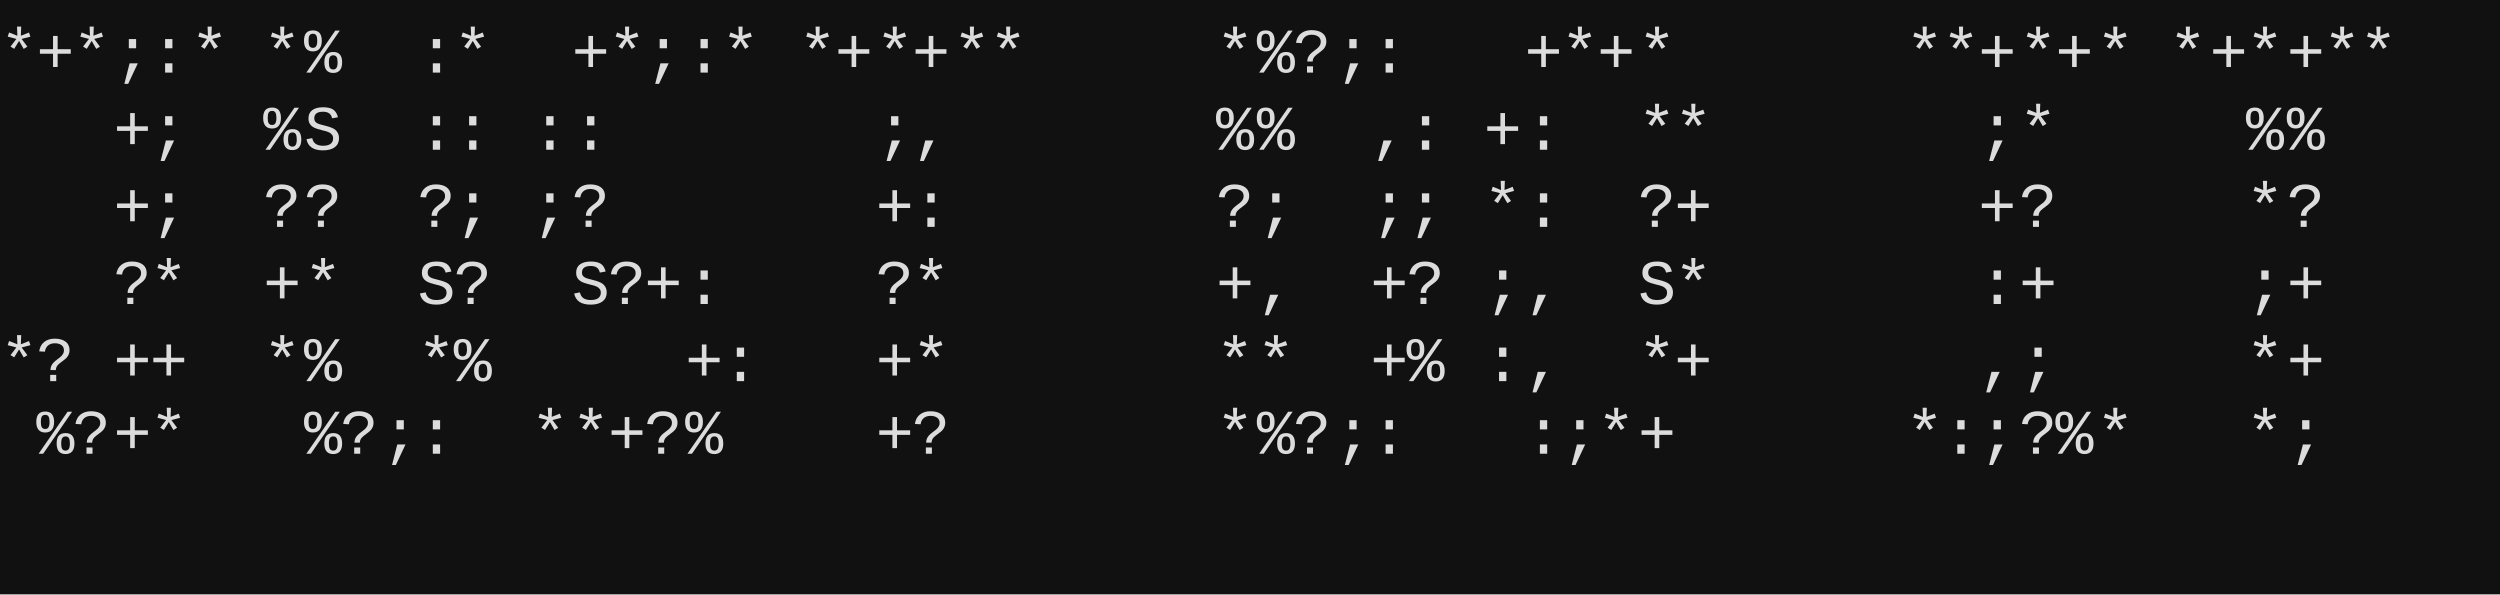
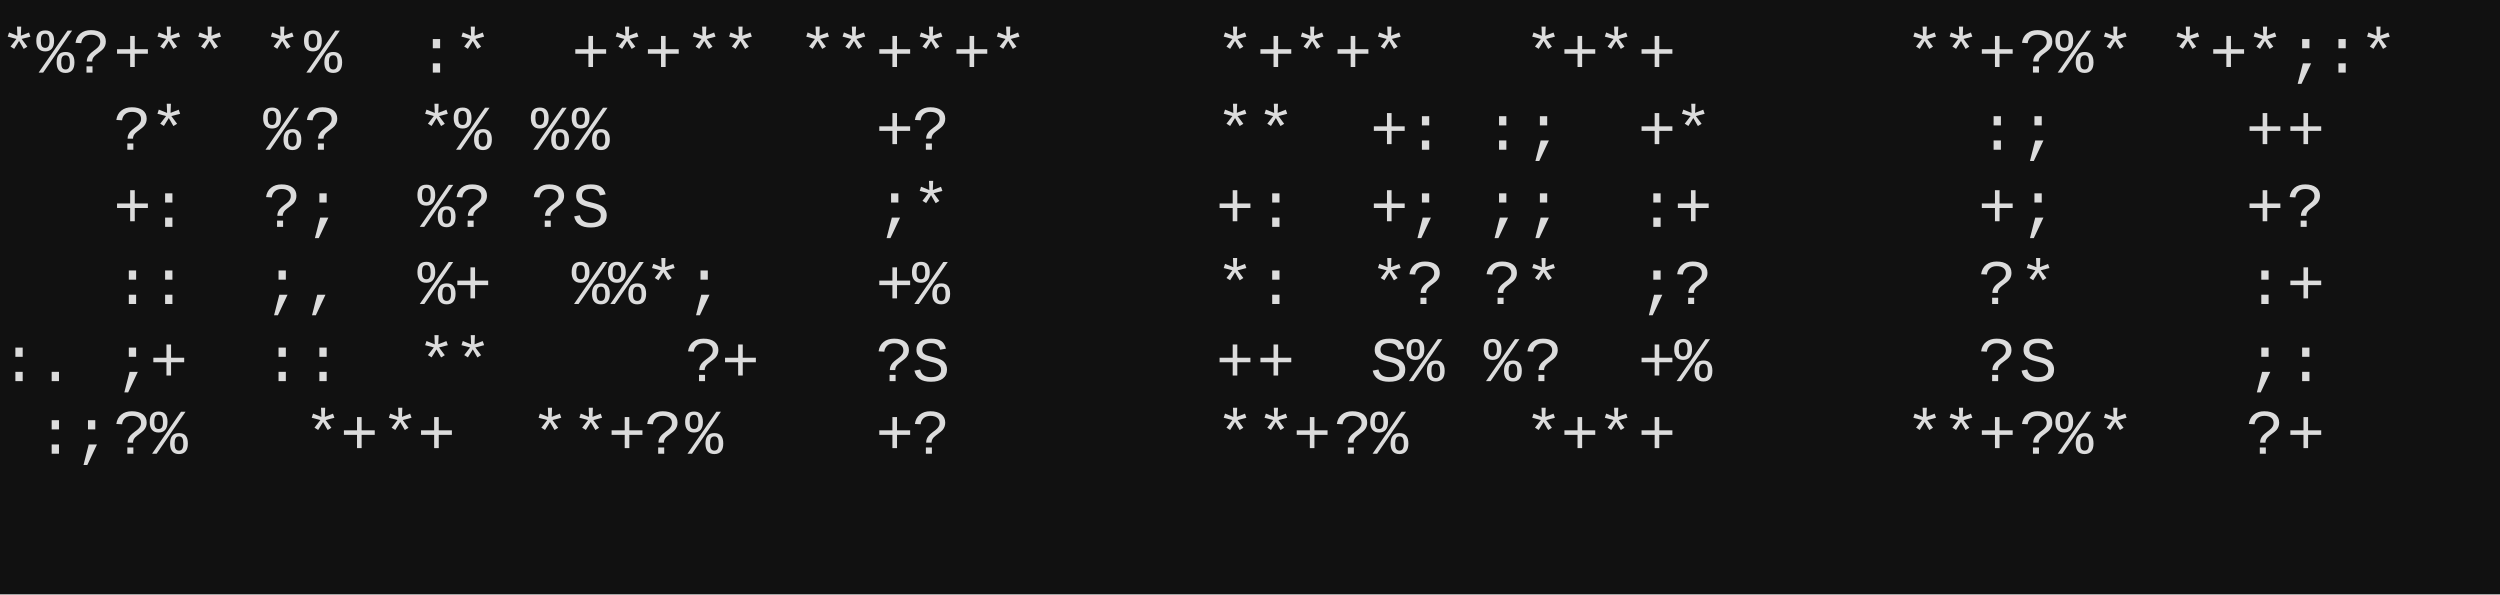
<svg xmlns="http://www.w3.org/2000/svg" width="551" height="131">
  <rect width="551" height="131" fill="#111111" />
  <text x="0" y="16" fill="#dcdcdc" font-size="14" font-family="Courier New, Courier, monospace">*</text>
-   <text x="8" y="16" fill="#dcdcdc" font-size="14" font-family="Courier New, Courier, monospace">+</text>
-   <text x="16" y="16" fill="#dcdcdc" font-size="14" font-family="Courier New, Courier, monospace">*</text>
-   <text x="25" y="16" fill="#dcdcdc" font-size="14" font-family="Courier New, Courier, monospace">;</text>
-   <text x="33" y="16" fill="#dcdcdc" font-size="14" font-family="Courier New, Courier, monospace">:</text>
+   <text x="8" y="16" fill="#dcdcdc" font-size="14" font-family="Courier New, Courier, monospace">%</text>
+   <text x="16" y="16" fill="#dcdcdc" font-size="14" font-family="Courier New, Courier, monospace">?</text>
+   <text x="25" y="16" fill="#dcdcdc" font-size="14" font-family="Courier New, Courier, monospace">+</text>
+   <text x="33" y="16" fill="#dcdcdc" font-size="14" font-family="Courier New, Courier, monospace">*</text>
  <text x="42" y="16" fill="#dcdcdc" font-size="14" font-family="Courier New, Courier, monospace">*</text>
  <text x="58" y="16" fill="#dcdcdc" font-size="14" font-family="Courier New, Courier, monospace">*</text>
  <text x="67" y="16" fill="#dcdcdc" font-size="14" font-family="Courier New, Courier, monospace">%</text>
  <text x="92" y="16" fill="#dcdcdc" font-size="14" font-family="Courier New, Courier, monospace">:</text>
  <text x="100" y="16" fill="#dcdcdc" font-size="14" font-family="Courier New, Courier, monospace">*</text>
  <text x="126" y="16" fill="#dcdcdc" font-size="14" font-family="Courier New, Courier, monospace">+</text>
  <text x="134" y="16" fill="#dcdcdc" font-size="14" font-family="Courier New, Courier, monospace">*</text>
-   <text x="142" y="16" fill="#dcdcdc" font-size="14" font-family="Courier New, Courier, monospace">;</text>
-   <text x="151" y="16" fill="#dcdcdc" font-size="14" font-family="Courier New, Courier, monospace">:</text>
+   <text x="142" y="16" fill="#dcdcdc" font-size="14" font-family="Courier New, Courier, monospace">+</text>
+   <text x="151" y="16" fill="#dcdcdc" font-size="14" font-family="Courier New, Courier, monospace">*</text>
  <text x="159" y="16" fill="#dcdcdc" font-size="14" font-family="Courier New, Courier, monospace">*</text>
  <text x="176" y="16" fill="#dcdcdc" font-size="14" font-family="Courier New, Courier, monospace">*</text>
-   <text x="184" y="16" fill="#dcdcdc" font-size="14" font-family="Courier New, Courier, monospace">+</text>
-   <text x="193" y="16" fill="#dcdcdc" font-size="14" font-family="Courier New, Courier, monospace">*</text>
-   <text x="201" y="16" fill="#dcdcdc" font-size="14" font-family="Courier New, Courier, monospace">+</text>
-   <text x="210" y="16" fill="#dcdcdc" font-size="14" font-family="Courier New, Courier, monospace">*</text>
+   <text x="184" y="16" fill="#dcdcdc" font-size="14" font-family="Courier New, Courier, monospace">*</text>
+   <text x="193" y="16" fill="#dcdcdc" font-size="14" font-family="Courier New, Courier, monospace">+</text>
+   <text x="201" y="16" fill="#dcdcdc" font-size="14" font-family="Courier New, Courier, monospace">*</text>
+   <text x="210" y="16" fill="#dcdcdc" font-size="14" font-family="Courier New, Courier, monospace">+</text>
  <text x="218" y="16" fill="#dcdcdc" font-size="14" font-family="Courier New, Courier, monospace">*</text>
  <text x="268" y="16" fill="#dcdcdc" font-size="14" font-family="Courier New, Courier, monospace">*</text>
-   <text x="277" y="16" fill="#dcdcdc" font-size="14" font-family="Courier New, Courier, monospace">%</text>
-   <text x="285" y="16" fill="#dcdcdc" font-size="14" font-family="Courier New, Courier, monospace">?</text>
-   <text x="294" y="16" fill="#dcdcdc" font-size="14" font-family="Courier New, Courier, monospace">;</text>
-   <text x="302" y="16" fill="#dcdcdc" font-size="14" font-family="Courier New, Courier, monospace">:</text>
-   <text x="336" y="16" fill="#dcdcdc" font-size="14" font-family="Courier New, Courier, monospace">+</text>
-   <text x="344" y="16" fill="#dcdcdc" font-size="14" font-family="Courier New, Courier, monospace">*</text>
-   <text x="352" y="16" fill="#dcdcdc" font-size="14" font-family="Courier New, Courier, monospace">+</text>
-   <text x="361" y="16" fill="#dcdcdc" font-size="14" font-family="Courier New, Courier, monospace">*</text>
+   <text x="277" y="16" fill="#dcdcdc" font-size="14" font-family="Courier New, Courier, monospace">+</text>
+   <text x="285" y="16" fill="#dcdcdc" font-size="14" font-family="Courier New, Courier, monospace">*</text>
+   <text x="294" y="16" fill="#dcdcdc" font-size="14" font-family="Courier New, Courier, monospace">+</text>
+   <text x="302" y="16" fill="#dcdcdc" font-size="14" font-family="Courier New, Courier, monospace">*</text>
+   <text x="336" y="16" fill="#dcdcdc" font-size="14" font-family="Courier New, Courier, monospace">*</text>
+   <text x="344" y="16" fill="#dcdcdc" font-size="14" font-family="Courier New, Courier, monospace">+</text>
+   <text x="352" y="16" fill="#dcdcdc" font-size="14" font-family="Courier New, Courier, monospace">*</text>
+   <text x="361" y="16" fill="#dcdcdc" font-size="14" font-family="Courier New, Courier, monospace">+</text>
  <text x="420" y="16" fill="#dcdcdc" font-size="14" font-family="Courier New, Courier, monospace">*</text>
  <text x="428" y="16" fill="#dcdcdc" font-size="14" font-family="Courier New, Courier, monospace">*</text>
  <text x="436" y="16" fill="#dcdcdc" font-size="14" font-family="Courier New, Courier, monospace">+</text>
-   <text x="445" y="16" fill="#dcdcdc" font-size="14" font-family="Courier New, Courier, monospace">*</text>
-   <text x="453" y="16" fill="#dcdcdc" font-size="14" font-family="Courier New, Courier, monospace">+</text>
+   <text x="445" y="16" fill="#dcdcdc" font-size="14" font-family="Courier New, Courier, monospace">?</text>
+   <text x="453" y="16" fill="#dcdcdc" font-size="14" font-family="Courier New, Courier, monospace">%</text>
  <text x="462" y="16" fill="#dcdcdc" font-size="14" font-family="Courier New, Courier, monospace">*</text>
  <text x="478" y="16" fill="#dcdcdc" font-size="14" font-family="Courier New, Courier, monospace">*</text>
  <text x="487" y="16" fill="#dcdcdc" font-size="14" font-family="Courier New, Courier, monospace">+</text>
  <text x="495" y="16" fill="#dcdcdc" font-size="14" font-family="Courier New, Courier, monospace">*</text>
-   <text x="504" y="16" fill="#dcdcdc" font-size="14" font-family="Courier New, Courier, monospace">+</text>
-   <text x="512" y="16" fill="#dcdcdc" font-size="14" font-family="Courier New, Courier, monospace">*</text>
+   <text x="504" y="16" fill="#dcdcdc" font-size="14" font-family="Courier New, Courier, monospace">;</text>
+   <text x="512" y="16" fill="#dcdcdc" font-size="14" font-family="Courier New, Courier, monospace">:</text>
  <text x="520" y="16" fill="#dcdcdc" font-size="14" font-family="Courier New, Courier, monospace">*</text>
-   <text x="25" y="33" fill="#dcdcdc" font-size="14" font-family="Courier New, Courier, monospace">+</text>
-   <text x="33" y="33" fill="#dcdcdc" font-size="14" font-family="Courier New, Courier, monospace">;</text>
+   <text x="25" y="33" fill="#dcdcdc" font-size="14" font-family="Courier New, Courier, monospace">?</text>
+   <text x="33" y="33" fill="#dcdcdc" font-size="14" font-family="Courier New, Courier, monospace">*</text>
  <text x="58" y="33" fill="#dcdcdc" font-size="14" font-family="Courier New, Courier, monospace">%</text>
-   <text x="67" y="33" fill="#dcdcdc" font-size="14" font-family="Courier New, Courier, monospace">S</text>
-   <text x="92" y="33" fill="#dcdcdc" font-size="14" font-family="Courier New, Courier, monospace">:</text>
-   <text x="100" y="33" fill="#dcdcdc" font-size="14" font-family="Courier New, Courier, monospace">:</text>
-   <text x="117" y="33" fill="#dcdcdc" font-size="14" font-family="Courier New, Courier, monospace">:</text>
-   <text x="126" y="33" fill="#dcdcdc" font-size="14" font-family="Courier New, Courier, monospace">:</text>
-   <text x="193" y="33" fill="#dcdcdc" font-size="14" font-family="Courier New, Courier, monospace">;</text>
-   <text x="201" y="33" fill="#dcdcdc" font-size="14" font-family="Courier New, Courier, monospace">,</text>
-   <text x="268" y="33" fill="#dcdcdc" font-size="14" font-family="Courier New, Courier, monospace">%</text>
-   <text x="277" y="33" fill="#dcdcdc" font-size="14" font-family="Courier New, Courier, monospace">%</text>
-   <text x="302" y="33" fill="#dcdcdc" font-size="14" font-family="Courier New, Courier, monospace">,</text>
+   <text x="67" y="33" fill="#dcdcdc" font-size="14" font-family="Courier New, Courier, monospace">?</text>
+   <text x="92" y="33" fill="#dcdcdc" font-size="14" font-family="Courier New, Courier, monospace">*</text>
+   <text x="100" y="33" fill="#dcdcdc" font-size="14" font-family="Courier New, Courier, monospace">%</text>
+   <text x="117" y="33" fill="#dcdcdc" font-size="14" font-family="Courier New, Courier, monospace">%</text>
+   <text x="126" y="33" fill="#dcdcdc" font-size="14" font-family="Courier New, Courier, monospace">%</text>
+   <text x="193" y="33" fill="#dcdcdc" font-size="14" font-family="Courier New, Courier, monospace">+</text>
+   <text x="201" y="33" fill="#dcdcdc" font-size="14" font-family="Courier New, Courier, monospace">?</text>
+   <text x="268" y="33" fill="#dcdcdc" font-size="14" font-family="Courier New, Courier, monospace">*</text>
+   <text x="277" y="33" fill="#dcdcdc" font-size="14" font-family="Courier New, Courier, monospace">*</text>
+   <text x="302" y="33" fill="#dcdcdc" font-size="14" font-family="Courier New, Courier, monospace">+</text>
  <text x="310" y="33" fill="#dcdcdc" font-size="14" font-family="Courier New, Courier, monospace">:</text>
-   <text x="327" y="33" fill="#dcdcdc" font-size="14" font-family="Courier New, Courier, monospace">+</text>
-   <text x="336" y="33" fill="#dcdcdc" font-size="14" font-family="Courier New, Courier, monospace">:</text>
-   <text x="361" y="33" fill="#dcdcdc" font-size="14" font-family="Courier New, Courier, monospace">*</text>
+   <text x="327" y="33" fill="#dcdcdc" font-size="14" font-family="Courier New, Courier, monospace">:</text>
+   <text x="336" y="33" fill="#dcdcdc" font-size="14" font-family="Courier New, Courier, monospace">;</text>
+   <text x="361" y="33" fill="#dcdcdc" font-size="14" font-family="Courier New, Courier, monospace">+</text>
  <text x="369" y="33" fill="#dcdcdc" font-size="14" font-family="Courier New, Courier, monospace">*</text>
-   <text x="436" y="33" fill="#dcdcdc" font-size="14" font-family="Courier New, Courier, monospace">;</text>
-   <text x="445" y="33" fill="#dcdcdc" font-size="14" font-family="Courier New, Courier, monospace">*</text>
-   <text x="495" y="33" fill="#dcdcdc" font-size="14" font-family="Courier New, Courier, monospace">%</text>
-   <text x="504" y="33" fill="#dcdcdc" font-size="14" font-family="Courier New, Courier, monospace">%</text>
+   <text x="436" y="33" fill="#dcdcdc" font-size="14" font-family="Courier New, Courier, monospace">:</text>
+   <text x="445" y="33" fill="#dcdcdc" font-size="14" font-family="Courier New, Courier, monospace">;</text>
+   <text x="495" y="33" fill="#dcdcdc" font-size="14" font-family="Courier New, Courier, monospace">+</text>
+   <text x="504" y="33" fill="#dcdcdc" font-size="14" font-family="Courier New, Courier, monospace">+</text>
  <text x="25" y="50" fill="#dcdcdc" font-size="14" font-family="Courier New, Courier, monospace">+</text>
-   <text x="33" y="50" fill="#dcdcdc" font-size="14" font-family="Courier New, Courier, monospace">;</text>
+   <text x="33" y="50" fill="#dcdcdc" font-size="14" font-family="Courier New, Courier, monospace">:</text>
  <text x="58" y="50" fill="#dcdcdc" font-size="14" font-family="Courier New, Courier, monospace">?</text>
-   <text x="67" y="50" fill="#dcdcdc" font-size="14" font-family="Courier New, Courier, monospace">?</text>
-   <text x="92" y="50" fill="#dcdcdc" font-size="14" font-family="Courier New, Courier, monospace">?</text>
-   <text x="100" y="50" fill="#dcdcdc" font-size="14" font-family="Courier New, Courier, monospace">;</text>
-   <text x="117" y="50" fill="#dcdcdc" font-size="14" font-family="Courier New, Courier, monospace">;</text>
-   <text x="126" y="50" fill="#dcdcdc" font-size="14" font-family="Courier New, Courier, monospace">?</text>
-   <text x="193" y="50" fill="#dcdcdc" font-size="14" font-family="Courier New, Courier, monospace">+</text>
-   <text x="201" y="50" fill="#dcdcdc" font-size="14" font-family="Courier New, Courier, monospace">:</text>
-   <text x="268" y="50" fill="#dcdcdc" font-size="14" font-family="Courier New, Courier, monospace">?</text>
-   <text x="277" y="50" fill="#dcdcdc" font-size="14" font-family="Courier New, Courier, monospace">;</text>
-   <text x="302" y="50" fill="#dcdcdc" font-size="14" font-family="Courier New, Courier, monospace">;</text>
+   <text x="67" y="50" fill="#dcdcdc" font-size="14" font-family="Courier New, Courier, monospace">;</text>
+   <text x="92" y="50" fill="#dcdcdc" font-size="14" font-family="Courier New, Courier, monospace">%</text>
+   <text x="100" y="50" fill="#dcdcdc" font-size="14" font-family="Courier New, Courier, monospace">?</text>
+   <text x="117" y="50" fill="#dcdcdc" font-size="14" font-family="Courier New, Courier, monospace">?</text>
+   <text x="126" y="50" fill="#dcdcdc" font-size="14" font-family="Courier New, Courier, monospace">S</text>
+   <text x="193" y="50" fill="#dcdcdc" font-size="14" font-family="Courier New, Courier, monospace">;</text>
+   <text x="201" y="50" fill="#dcdcdc" font-size="14" font-family="Courier New, Courier, monospace">*</text>
+   <text x="268" y="50" fill="#dcdcdc" font-size="14" font-family="Courier New, Courier, monospace">+</text>
+   <text x="277" y="50" fill="#dcdcdc" font-size="14" font-family="Courier New, Courier, monospace">:</text>
+   <text x="302" y="50" fill="#dcdcdc" font-size="14" font-family="Courier New, Courier, monospace">+</text>
  <text x="310" y="50" fill="#dcdcdc" font-size="14" font-family="Courier New, Courier, monospace">;</text>
-   <text x="327" y="50" fill="#dcdcdc" font-size="14" font-family="Courier New, Courier, monospace">*</text>
-   <text x="336" y="50" fill="#dcdcdc" font-size="14" font-family="Courier New, Courier, monospace">:</text>
-   <text x="361" y="50" fill="#dcdcdc" font-size="14" font-family="Courier New, Courier, monospace">?</text>
+   <text x="327" y="50" fill="#dcdcdc" font-size="14" font-family="Courier New, Courier, monospace">;</text>
+   <text x="336" y="50" fill="#dcdcdc" font-size="14" font-family="Courier New, Courier, monospace">;</text>
+   <text x="361" y="50" fill="#dcdcdc" font-size="14" font-family="Courier New, Courier, monospace">:</text>
  <text x="369" y="50" fill="#dcdcdc" font-size="14" font-family="Courier New, Courier, monospace">+</text>
  <text x="436" y="50" fill="#dcdcdc" font-size="14" font-family="Courier New, Courier, monospace">+</text>
-   <text x="445" y="50" fill="#dcdcdc" font-size="14" font-family="Courier New, Courier, monospace">?</text>
-   <text x="495" y="50" fill="#dcdcdc" font-size="14" font-family="Courier New, Courier, monospace">*</text>
+   <text x="445" y="50" fill="#dcdcdc" font-size="14" font-family="Courier New, Courier, monospace">;</text>
+   <text x="495" y="50" fill="#dcdcdc" font-size="14" font-family="Courier New, Courier, monospace">+</text>
  <text x="504" y="50" fill="#dcdcdc" font-size="14" font-family="Courier New, Courier, monospace">?</text>
-   <text x="25" y="67" fill="#dcdcdc" font-size="14" font-family="Courier New, Courier, monospace">?</text>
-   <text x="33" y="67" fill="#dcdcdc" font-size="14" font-family="Courier New, Courier, monospace">*</text>
-   <text x="58" y="67" fill="#dcdcdc" font-size="14" font-family="Courier New, Courier, monospace">+</text>
-   <text x="67" y="67" fill="#dcdcdc" font-size="14" font-family="Courier New, Courier, monospace">*</text>
-   <text x="92" y="67" fill="#dcdcdc" font-size="14" font-family="Courier New, Courier, monospace">S</text>
-   <text x="100" y="67" fill="#dcdcdc" font-size="14" font-family="Courier New, Courier, monospace">?</text>
-   <text x="126" y="67" fill="#dcdcdc" font-size="14" font-family="Courier New, Courier, monospace">S</text>
-   <text x="134" y="67" fill="#dcdcdc" font-size="14" font-family="Courier New, Courier, monospace">?</text>
-   <text x="142" y="67" fill="#dcdcdc" font-size="14" font-family="Courier New, Courier, monospace">+</text>
-   <text x="151" y="67" fill="#dcdcdc" font-size="14" font-family="Courier New, Courier, monospace">:</text>
-   <text x="193" y="67" fill="#dcdcdc" font-size="14" font-family="Courier New, Courier, monospace">?</text>
-   <text x="201" y="67" fill="#dcdcdc" font-size="14" font-family="Courier New, Courier, monospace">*</text>
-   <text x="268" y="67" fill="#dcdcdc" font-size="14" font-family="Courier New, Courier, monospace">+</text>
-   <text x="277" y="67" fill="#dcdcdc" font-size="14" font-family="Courier New, Courier, monospace">,</text>
-   <text x="302" y="67" fill="#dcdcdc" font-size="14" font-family="Courier New, Courier, monospace">+</text>
+   <text x="25" y="67" fill="#dcdcdc" font-size="14" font-family="Courier New, Courier, monospace">:</text>
+   <text x="33" y="67" fill="#dcdcdc" font-size="14" font-family="Courier New, Courier, monospace">:</text>
+   <text x="58" y="67" fill="#dcdcdc" font-size="14" font-family="Courier New, Courier, monospace">;</text>
+   <text x="67" y="67" fill="#dcdcdc" font-size="14" font-family="Courier New, Courier, monospace">,</text>
+   <text x="92" y="67" fill="#dcdcdc" font-size="14" font-family="Courier New, Courier, monospace">%</text>
+   <text x="100" y="67" fill="#dcdcdc" font-size="14" font-family="Courier New, Courier, monospace">+</text>
+   <text x="126" y="67" fill="#dcdcdc" font-size="14" font-family="Courier New, Courier, monospace">%</text>
+   <text x="134" y="67" fill="#dcdcdc" font-size="14" font-family="Courier New, Courier, monospace">%</text>
+   <text x="142" y="67" fill="#dcdcdc" font-size="14" font-family="Courier New, Courier, monospace">*</text>
+   <text x="151" y="67" fill="#dcdcdc" font-size="14" font-family="Courier New, Courier, monospace">;</text>
+   <text x="193" y="67" fill="#dcdcdc" font-size="14" font-family="Courier New, Courier, monospace">+</text>
+   <text x="201" y="67" fill="#dcdcdc" font-size="14" font-family="Courier New, Courier, monospace">%</text>
+   <text x="268" y="67" fill="#dcdcdc" font-size="14" font-family="Courier New, Courier, monospace">*</text>
+   <text x="277" y="67" fill="#dcdcdc" font-size="14" font-family="Courier New, Courier, monospace">:</text>
+   <text x="302" y="67" fill="#dcdcdc" font-size="14" font-family="Courier New, Courier, monospace">*</text>
  <text x="310" y="67" fill="#dcdcdc" font-size="14" font-family="Courier New, Courier, monospace">?</text>
-   <text x="327" y="67" fill="#dcdcdc" font-size="14" font-family="Courier New, Courier, monospace">;</text>
-   <text x="336" y="67" fill="#dcdcdc" font-size="14" font-family="Courier New, Courier, monospace">,</text>
-   <text x="361" y="67" fill="#dcdcdc" font-size="14" font-family="Courier New, Courier, monospace">S</text>
-   <text x="369" y="67" fill="#dcdcdc" font-size="14" font-family="Courier New, Courier, monospace">*</text>
-   <text x="436" y="67" fill="#dcdcdc" font-size="14" font-family="Courier New, Courier, monospace">:</text>
-   <text x="445" y="67" fill="#dcdcdc" font-size="14" font-family="Courier New, Courier, monospace">+</text>
-   <text x="495" y="67" fill="#dcdcdc" font-size="14" font-family="Courier New, Courier, monospace">;</text>
+   <text x="327" y="67" fill="#dcdcdc" font-size="14" font-family="Courier New, Courier, monospace">?</text>
+   <text x="336" y="67" fill="#dcdcdc" font-size="14" font-family="Courier New, Courier, monospace">*</text>
+   <text x="361" y="67" fill="#dcdcdc" font-size="14" font-family="Courier New, Courier, monospace">;</text>
+   <text x="369" y="67" fill="#dcdcdc" font-size="14" font-family="Courier New, Courier, monospace">?</text>
+   <text x="436" y="67" fill="#dcdcdc" font-size="14" font-family="Courier New, Courier, monospace">?</text>
+   <text x="445" y="67" fill="#dcdcdc" font-size="14" font-family="Courier New, Courier, monospace">*</text>
+   <text x="495" y="67" fill="#dcdcdc" font-size="14" font-family="Courier New, Courier, monospace">:</text>
  <text x="504" y="67" fill="#dcdcdc" font-size="14" font-family="Courier New, Courier, monospace">+</text>
-   <text x="0" y="84" fill="#dcdcdc" font-size="14" font-family="Courier New, Courier, monospace">*</text>
-   <text x="8" y="84" fill="#dcdcdc" font-size="14" font-family="Courier New, Courier, monospace">?</text>
-   <text x="25" y="84" fill="#dcdcdc" font-size="14" font-family="Courier New, Courier, monospace">+</text>
+   <text x="0" y="84" fill="#dcdcdc" font-size="14" font-family="Courier New, Courier, monospace">:</text>
+   <text x="8" y="84" fill="#dcdcdc" font-size="14" font-family="Courier New, Courier, monospace">.</text>
+   <text x="25" y="84" fill="#dcdcdc" font-size="14" font-family="Courier New, Courier, monospace">;</text>
  <text x="33" y="84" fill="#dcdcdc" font-size="14" font-family="Courier New, Courier, monospace">+</text>
-   <text x="58" y="84" fill="#dcdcdc" font-size="14" font-family="Courier New, Courier, monospace">*</text>
-   <text x="67" y="84" fill="#dcdcdc" font-size="14" font-family="Courier New, Courier, monospace">%</text>
+   <text x="58" y="84" fill="#dcdcdc" font-size="14" font-family="Courier New, Courier, monospace">:</text>
+   <text x="67" y="84" fill="#dcdcdc" font-size="14" font-family="Courier New, Courier, monospace">:</text>
  <text x="92" y="84" fill="#dcdcdc" font-size="14" font-family="Courier New, Courier, monospace">*</text>
-   <text x="100" y="84" fill="#dcdcdc" font-size="14" font-family="Courier New, Courier, monospace">%</text>
-   <text x="151" y="84" fill="#dcdcdc" font-size="14" font-family="Courier New, Courier, monospace">+</text>
-   <text x="159" y="84" fill="#dcdcdc" font-size="14" font-family="Courier New, Courier, monospace">:</text>
-   <text x="193" y="84" fill="#dcdcdc" font-size="14" font-family="Courier New, Courier, monospace">+</text>
-   <text x="201" y="84" fill="#dcdcdc" font-size="14" font-family="Courier New, Courier, monospace">*</text>
-   <text x="268" y="84" fill="#dcdcdc" font-size="14" font-family="Courier New, Courier, monospace">*</text>
-   <text x="277" y="84" fill="#dcdcdc" font-size="14" font-family="Courier New, Courier, monospace">*</text>
-   <text x="302" y="84" fill="#dcdcdc" font-size="14" font-family="Courier New, Courier, monospace">+</text>
+   <text x="100" y="84" fill="#dcdcdc" font-size="14" font-family="Courier New, Courier, monospace">*</text>
+   <text x="151" y="84" fill="#dcdcdc" font-size="14" font-family="Courier New, Courier, monospace">?</text>
+   <text x="159" y="84" fill="#dcdcdc" font-size="14" font-family="Courier New, Courier, monospace">+</text>
+   <text x="193" y="84" fill="#dcdcdc" font-size="14" font-family="Courier New, Courier, monospace">?</text>
+   <text x="201" y="84" fill="#dcdcdc" font-size="14" font-family="Courier New, Courier, monospace">S</text>
+   <text x="268" y="84" fill="#dcdcdc" font-size="14" font-family="Courier New, Courier, monospace">+</text>
+   <text x="277" y="84" fill="#dcdcdc" font-size="14" font-family="Courier New, Courier, monospace">+</text>
+   <text x="302" y="84" fill="#dcdcdc" font-size="14" font-family="Courier New, Courier, monospace">S</text>
  <text x="310" y="84" fill="#dcdcdc" font-size="14" font-family="Courier New, Courier, monospace">%</text>
-   <text x="327" y="84" fill="#dcdcdc" font-size="14" font-family="Courier New, Courier, monospace">:</text>
-   <text x="336" y="84" fill="#dcdcdc" font-size="14" font-family="Courier New, Courier, monospace">,</text>
-   <text x="361" y="84" fill="#dcdcdc" font-size="14" font-family="Courier New, Courier, monospace">*</text>
-   <text x="369" y="84" fill="#dcdcdc" font-size="14" font-family="Courier New, Courier, monospace">+</text>
-   <text x="436" y="84" fill="#dcdcdc" font-size="14" font-family="Courier New, Courier, monospace">,</text>
-   <text x="445" y="84" fill="#dcdcdc" font-size="14" font-family="Courier New, Courier, monospace">;</text>
-   <text x="495" y="84" fill="#dcdcdc" font-size="14" font-family="Courier New, Courier, monospace">*</text>
-   <text x="504" y="84" fill="#dcdcdc" font-size="14" font-family="Courier New, Courier, monospace">+</text>
-   <text x="8" y="100" fill="#dcdcdc" font-size="14" font-family="Courier New, Courier, monospace">%</text>
-   <text x="16" y="100" fill="#dcdcdc" font-size="14" font-family="Courier New, Courier, monospace">?</text>
-   <text x="25" y="100" fill="#dcdcdc" font-size="14" font-family="Courier New, Courier, monospace">+</text>
-   <text x="33" y="100" fill="#dcdcdc" font-size="14" font-family="Courier New, Courier, monospace">*</text>
-   <text x="67" y="100" fill="#dcdcdc" font-size="14" font-family="Courier New, Courier, monospace">%</text>
-   <text x="75" y="100" fill="#dcdcdc" font-size="14" font-family="Courier New, Courier, monospace">?</text>
-   <text x="84" y="100" fill="#dcdcdc" font-size="14" font-family="Courier New, Courier, monospace">;</text>
-   <text x="92" y="100" fill="#dcdcdc" font-size="14" font-family="Courier New, Courier, monospace">:</text>
+   <text x="327" y="84" fill="#dcdcdc" font-size="14" font-family="Courier New, Courier, monospace">%</text>
+   <text x="336" y="84" fill="#dcdcdc" font-size="14" font-family="Courier New, Courier, monospace">?</text>
+   <text x="361" y="84" fill="#dcdcdc" font-size="14" font-family="Courier New, Courier, monospace">+</text>
+   <text x="369" y="84" fill="#dcdcdc" font-size="14" font-family="Courier New, Courier, monospace">%</text>
+   <text x="436" y="84" fill="#dcdcdc" font-size="14" font-family="Courier New, Courier, monospace">?</text>
+   <text x="445" y="84" fill="#dcdcdc" font-size="14" font-family="Courier New, Courier, monospace">S</text>
+   <text x="495" y="84" fill="#dcdcdc" font-size="14" font-family="Courier New, Courier, monospace">;</text>
+   <text x="504" y="84" fill="#dcdcdc" font-size="14" font-family="Courier New, Courier, monospace">:</text>
+   <text x="8" y="100" fill="#dcdcdc" font-size="14" font-family="Courier New, Courier, monospace">:</text>
+   <text x="16" y="100" fill="#dcdcdc" font-size="14" font-family="Courier New, Courier, monospace">;</text>
+   <text x="25" y="100" fill="#dcdcdc" font-size="14" font-family="Courier New, Courier, monospace">?</text>
+   <text x="33" y="100" fill="#dcdcdc" font-size="14" font-family="Courier New, Courier, monospace">%</text>
+   <text x="67" y="100" fill="#dcdcdc" font-size="14" font-family="Courier New, Courier, monospace">*</text>
+   <text x="75" y="100" fill="#dcdcdc" font-size="14" font-family="Courier New, Courier, monospace">+</text>
+   <text x="84" y="100" fill="#dcdcdc" font-size="14" font-family="Courier New, Courier, monospace">*</text>
+   <text x="92" y="100" fill="#dcdcdc" font-size="14" font-family="Courier New, Courier, monospace">+</text>
  <text x="117" y="100" fill="#dcdcdc" font-size="14" font-family="Courier New, Courier, monospace">*</text>
  <text x="126" y="100" fill="#dcdcdc" font-size="14" font-family="Courier New, Courier, monospace">*</text>
  <text x="134" y="100" fill="#dcdcdc" font-size="14" font-family="Courier New, Courier, monospace">+</text>
  <text x="142" y="100" fill="#dcdcdc" font-size="14" font-family="Courier New, Courier, monospace">?</text>
  <text x="151" y="100" fill="#dcdcdc" font-size="14" font-family="Courier New, Courier, monospace">%</text>
  <text x="193" y="100" fill="#dcdcdc" font-size="14" font-family="Courier New, Courier, monospace">+</text>
  <text x="201" y="100" fill="#dcdcdc" font-size="14" font-family="Courier New, Courier, monospace">?</text>
  <text x="268" y="100" fill="#dcdcdc" font-size="14" font-family="Courier New, Courier, monospace">*</text>
-   <text x="277" y="100" fill="#dcdcdc" font-size="14" font-family="Courier New, Courier, monospace">%</text>
-   <text x="285" y="100" fill="#dcdcdc" font-size="14" font-family="Courier New, Courier, monospace">?</text>
-   <text x="294" y="100" fill="#dcdcdc" font-size="14" font-family="Courier New, Courier, monospace">;</text>
-   <text x="302" y="100" fill="#dcdcdc" font-size="14" font-family="Courier New, Courier, monospace">:</text>
-   <text x="336" y="100" fill="#dcdcdc" font-size="14" font-family="Courier New, Courier, monospace">:</text>
-   <text x="344" y="100" fill="#dcdcdc" font-size="14" font-family="Courier New, Courier, monospace">;</text>
+   <text x="277" y="100" fill="#dcdcdc" font-size="14" font-family="Courier New, Courier, monospace">*</text>
+   <text x="285" y="100" fill="#dcdcdc" font-size="14" font-family="Courier New, Courier, monospace">+</text>
+   <text x="294" y="100" fill="#dcdcdc" font-size="14" font-family="Courier New, Courier, monospace">?</text>
+   <text x="302" y="100" fill="#dcdcdc" font-size="14" font-family="Courier New, Courier, monospace">%</text>
+   <text x="336" y="100" fill="#dcdcdc" font-size="14" font-family="Courier New, Courier, monospace">*</text>
+   <text x="344" y="100" fill="#dcdcdc" font-size="14" font-family="Courier New, Courier, monospace">+</text>
  <text x="352" y="100" fill="#dcdcdc" font-size="14" font-family="Courier New, Courier, monospace">*</text>
  <text x="361" y="100" fill="#dcdcdc" font-size="14" font-family="Courier New, Courier, monospace">+</text>
  <text x="420" y="100" fill="#dcdcdc" font-size="14" font-family="Courier New, Courier, monospace">*</text>
-   <text x="428" y="100" fill="#dcdcdc" font-size="14" font-family="Courier New, Courier, monospace">:</text>
-   <text x="436" y="100" fill="#dcdcdc" font-size="14" font-family="Courier New, Courier, monospace">;</text>
+   <text x="428" y="100" fill="#dcdcdc" font-size="14" font-family="Courier New, Courier, monospace">*</text>
+   <text x="436" y="100" fill="#dcdcdc" font-size="14" font-family="Courier New, Courier, monospace">+</text>
  <text x="445" y="100" fill="#dcdcdc" font-size="14" font-family="Courier New, Courier, monospace">?</text>
  <text x="453" y="100" fill="#dcdcdc" font-size="14" font-family="Courier New, Courier, monospace">%</text>
  <text x="462" y="100" fill="#dcdcdc" font-size="14" font-family="Courier New, Courier, monospace">*</text>
-   <text x="495" y="100" fill="#dcdcdc" font-size="14" font-family="Courier New, Courier, monospace">*</text>
-   <text x="504" y="100" fill="#dcdcdc" font-size="14" font-family="Courier New, Courier, monospace">;</text>
+   <text x="495" y="100" fill="#dcdcdc" font-size="14" font-family="Courier New, Courier, monospace">?</text>
+   <text x="504" y="100" fill="#dcdcdc" font-size="14" font-family="Courier New, Courier, monospace">+</text>
</svg>
